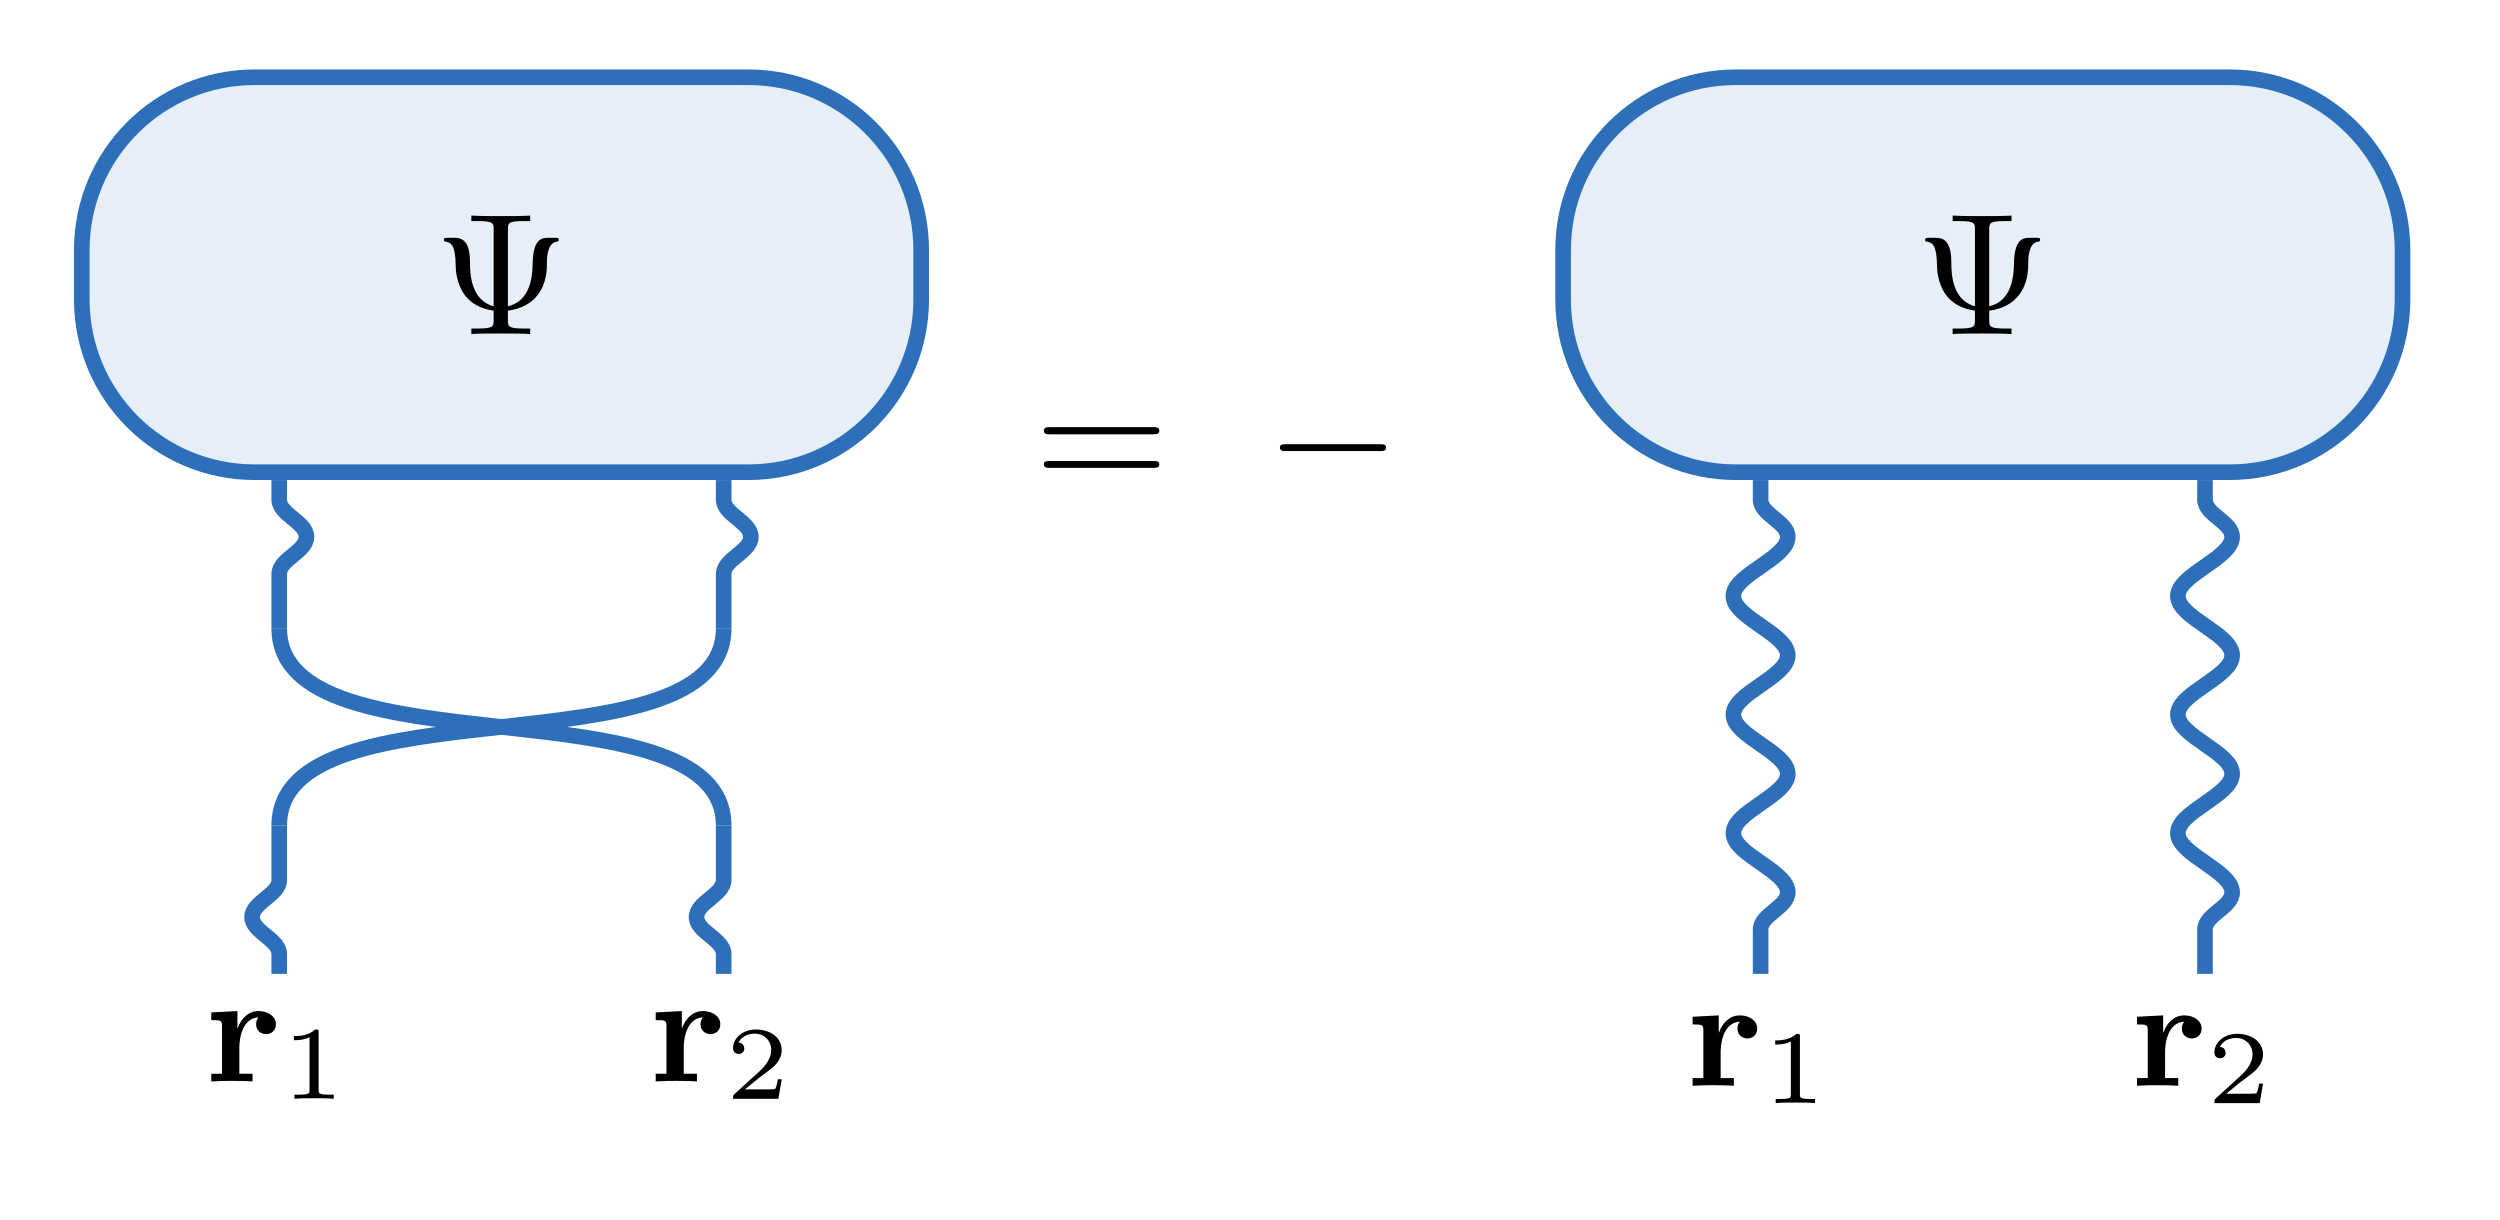
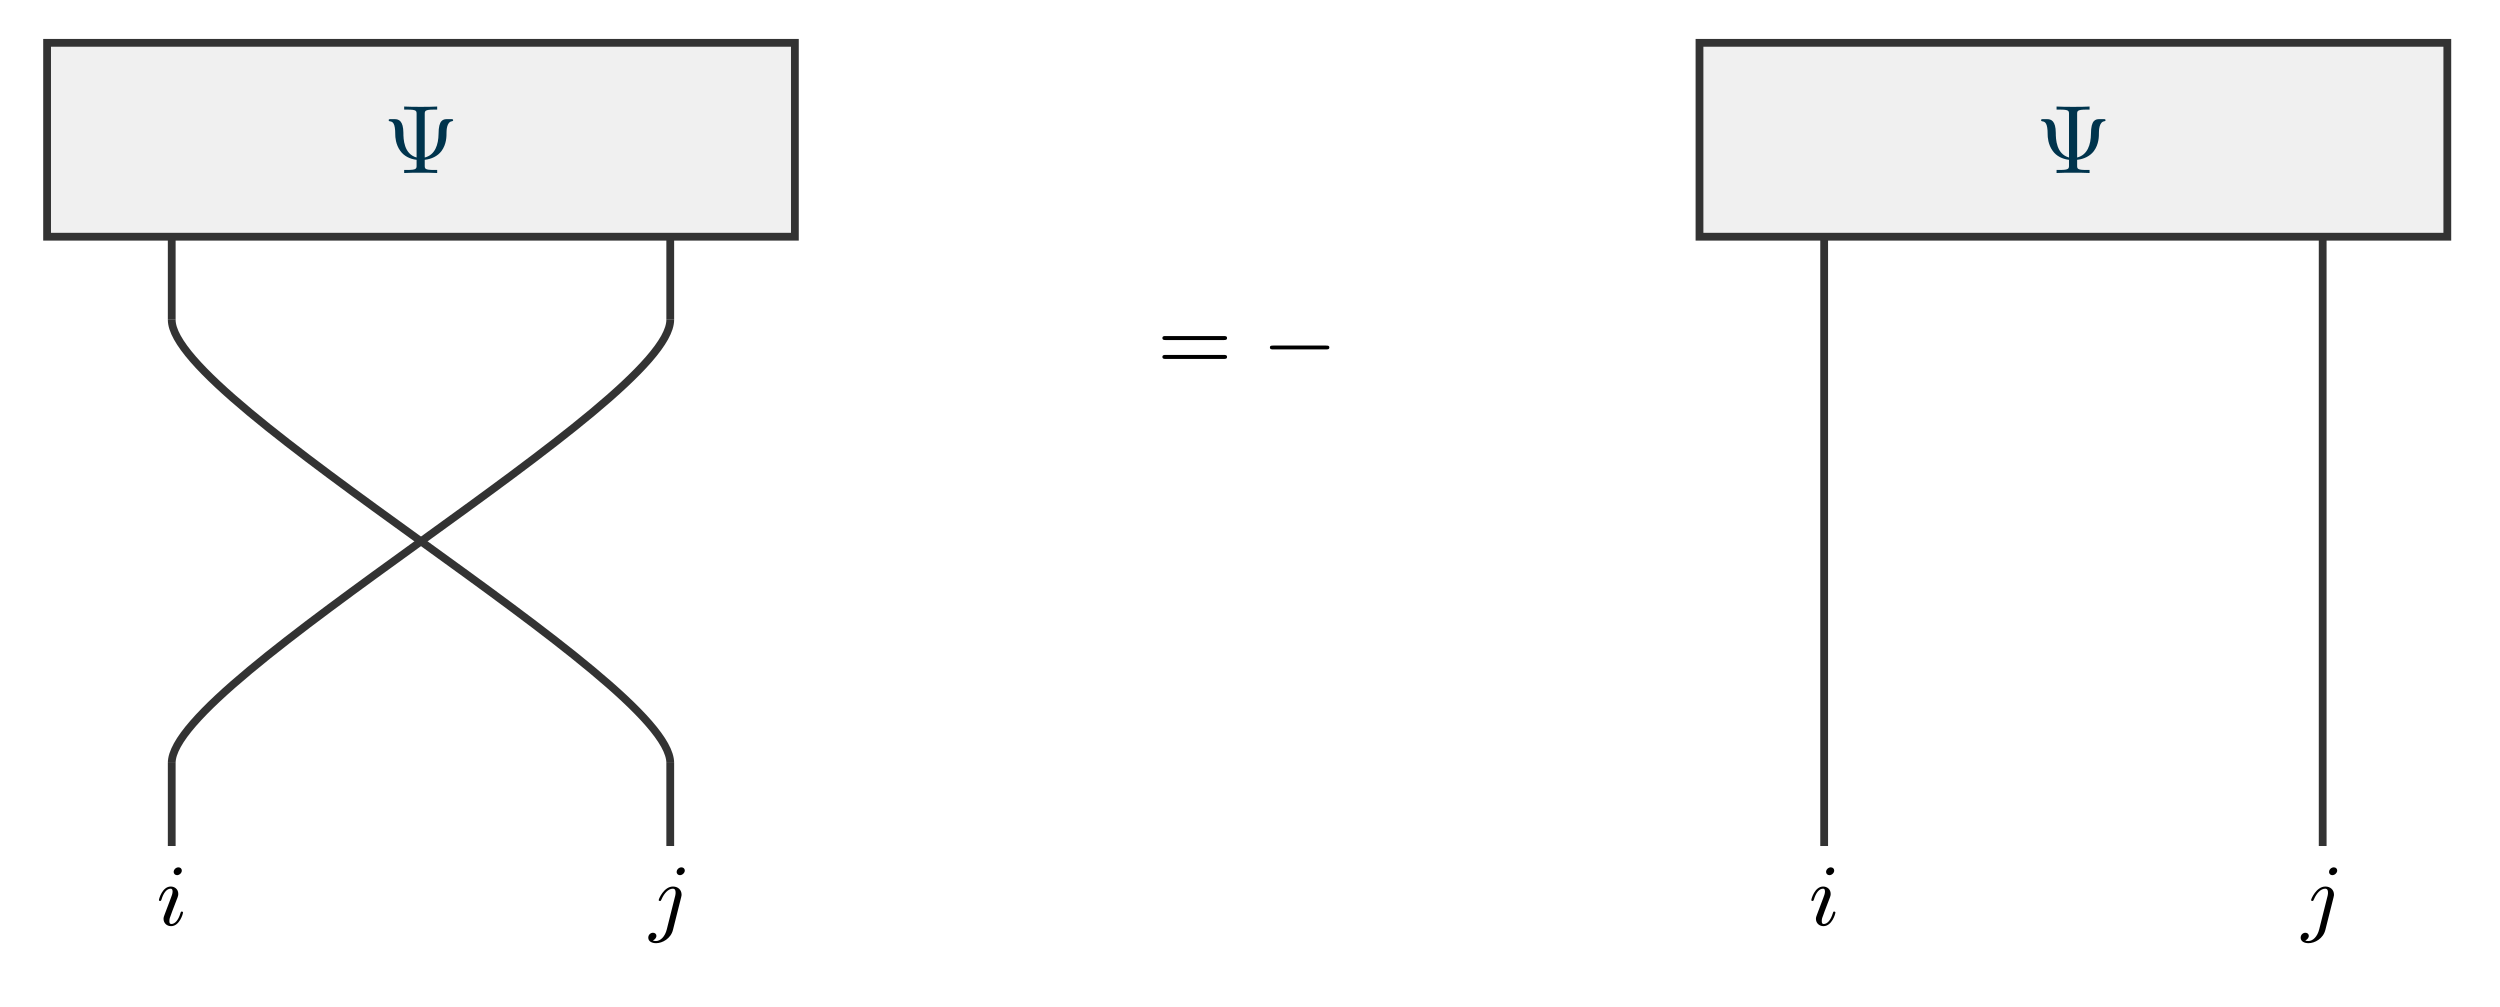
- <svg xmlns="http://www.w3.org/2000/svg" xmlns:xlink="http://www.w3.org/1999/xlink" width="142.095pt" height="69.305pt" viewBox="0 0 142.095 69.305">
+ <svg xmlns="http://www.w3.org/2000/svg" xmlns:xlink="http://www.w3.org/1999/xlink" width="254.424" height="102.417" viewBox="0 0 254.424 102.417">
  <defs>
    <g>
      <g id="glyph-0-0">
-         <path d="M 4.203 -5.953 C 4.203 -6.297 4.203 -6.422 5.141 -6.422 L 5.469 -6.422 L 5.469 -6.734 C 5.109 -6.703 4.203 -6.703 3.812 -6.703 C 3.406 -6.703 2.484 -6.703 2.125 -6.734 L 2.125 -6.422 L 2.453 -6.422 C 3.391 -6.422 3.391 -6.297 3.391 -5.953 L 3.391 -1.578 C 2.094 -1.922 2.047 -3.438 2.047 -4.078 C 2.047 -5.281 1.609 -5.469 1.172 -5.469 L 0.812 -5.469 C 0.656 -5.469 0.562 -5.469 0.562 -5.359 C 0.562 -5.297 0.594 -5.25 0.656 -5.25 C 0.969 -5.203 1.219 -5.062 1.234 -3.906 C 1.234 -3.672 1.266 -2.906 1.734 -2.234 C 2.125 -1.703 2.719 -1.422 3.391 -1.328 L 3.391 -0.781 C 3.391 -0.438 3.391 -0.312 2.453 -0.312 L 2.125 -0.312 L 2.125 0 C 2.484 -0.031 3.391 -0.031 3.797 -0.031 C 4.203 -0.031 5.109 -0.031 5.469 0 L 5.469 -0.312 L 5.141 -0.312 C 4.203 -0.312 4.203 -0.438 4.203 -0.781 L 4.203 -1.328 C 4.922 -1.422 5.516 -1.719 5.906 -2.234 C 6.422 -2.922 6.422 -3.703 6.422 -4.141 C 6.422 -4.297 6.438 -5.172 6.969 -5.25 C 7.031 -5.25 7.094 -5.266 7.094 -5.359 C 7.094 -5.469 7.016 -5.469 6.859 -5.469 L 6.484 -5.469 C 6.109 -5.469 5.625 -5.391 5.609 -3.969 C 5.594 -2.875 5.281 -1.828 4.203 -1.578 Z M 4.203 -5.953 " />
+         <path d="M 4.234 -5.984 C 4.234 -6.312 4.234 -6.453 5.172 -6.453 L 5.5 -6.453 L 5.5 -6.766 C 5.141 -6.734 4.234 -6.734 3.828 -6.734 C 3.422 -6.734 2.5 -6.734 2.141 -6.766 L 2.141 -6.453 L 2.469 -6.453 C 3.406 -6.453 3.406 -6.328 3.406 -5.984 L 3.406 -1.578 C 2.109 -1.938 2.062 -3.453 2.062 -4.094 C 2.047 -5.297 1.609 -5.484 1.172 -5.484 L 0.812 -5.484 C 0.656 -5.484 0.562 -5.484 0.562 -5.375 C 0.562 -5.328 0.594 -5.281 0.656 -5.266 C 0.984 -5.234 1.234 -5.094 1.234 -3.922 C 1.234 -3.688 1.266 -2.906 1.75 -2.25 C 2.125 -1.719 2.734 -1.422 3.406 -1.344 L 3.406 -0.781 C 3.406 -0.453 3.406 -0.312 2.469 -0.312 L 2.141 -0.312 L 2.141 0 C 2.5 -0.031 3.406 -0.031 3.812 -0.031 C 4.219 -0.031 5.141 -0.031 5.5 0 L 5.5 -0.312 L 5.172 -0.312 C 4.234 -0.312 4.234 -0.438 4.234 -0.781 L 4.234 -1.344 C 4.938 -1.422 5.547 -1.719 5.938 -2.234 C 6.453 -2.938 6.453 -3.719 6.453 -4.156 C 6.453 -4.312 6.469 -5.203 7 -5.266 C 7.062 -5.281 7.125 -5.297 7.125 -5.375 C 7.125 -5.484 7.047 -5.484 6.891 -5.484 L 6.516 -5.484 C 6.125 -5.484 5.641 -5.422 5.641 -3.984 C 5.625 -2.891 5.297 -1.844 4.234 -1.578 Z M 4.234 -5.984 " />
      </g>
      <g id="glyph-0-1">
-         <path d="M 6.766 -3.219 C 6.922 -3.219 7.109 -3.219 7.109 -3.422 C 7.109 -3.625 6.922 -3.625 6.781 -3.625 L 0.875 -3.625 C 0.734 -3.625 0.547 -3.625 0.547 -3.422 C 0.547 -3.219 0.734 -3.219 0.891 -3.219 Z M 6.781 -1.312 C 6.922 -1.312 7.109 -1.312 7.109 -1.516 C 7.109 -1.703 6.922 -1.703 6.766 -1.703 L 0.891 -1.703 C 0.734 -1.703 0.547 -1.703 0.547 -1.516 C 0.547 -1.312 0.734 -1.312 0.875 -1.312 Z M 6.781 -1.312 " />
+         <path d="M 6.812 -3.234 C 6.953 -3.234 7.141 -3.234 7.141 -3.438 C 7.141 -3.641 6.953 -3.641 6.812 -3.641 L 0.875 -3.641 C 0.75 -3.641 0.562 -3.641 0.562 -3.438 C 0.562 -3.234 0.75 -3.234 0.891 -3.234 Z M 6.812 -1.312 C 6.953 -1.312 7.141 -1.312 7.141 -1.516 C 7.141 -1.719 6.953 -1.719 6.812 -1.719 L 0.891 -1.719 C 0.75 -1.719 0.562 -1.719 0.562 -1.516 C 0.562 -1.312 0.75 -1.312 0.875 -1.312 Z M 6.812 -1.312 " />
      </g>
      <g id="glyph-1-0">
-         <path d="M 1.953 -1.938 C 1.953 -2.578 2.188 -3.609 3.047 -3.641 C 2.953 -3.547 2.906 -3.391 2.906 -3.25 C 2.906 -2.859 3.219 -2.688 3.469 -2.688 C 3.75 -2.688 4.031 -2.875 4.031 -3.25 C 4.031 -3.703 3.578 -4 3.047 -4 C 2.438 -4 2.047 -3.547 1.859 -3.031 L 1.844 -3.031 L 1.844 -4 L 0.359 -3.922 L 0.359 -3.484 C 0.891 -3.484 0.969 -3.484 0.969 -3.141 L 0.969 -0.438 L 0.359 -0.438 L 0.359 0 C 1.016 -0.031 1.078 -0.031 1.5 -0.031 C 1.719 -0.031 2.234 -0.031 2.703 0 L 2.703 -0.438 L 1.953 -0.438 Z M 1.953 -1.938 " />
+         <path d="M 2.594 -5.562 C 2.594 -5.766 2.438 -5.891 2.25 -5.891 C 2 -5.891 1.766 -5.672 1.766 -5.422 C 1.766 -5.25 1.906 -5.094 2.109 -5.094 C 2.344 -5.094 2.594 -5.312 2.594 -5.562 Z M 2.719 -1.281 C 2.719 -1.328 2.688 -1.391 2.594 -1.391 C 2.5 -1.391 2.484 -1.344 2.453 -1.219 C 2.234 -0.484 1.875 -0.125 1.531 -0.125 C 1.391 -0.125 1.328 -0.203 1.328 -0.422 C 1.328 -0.641 1.391 -0.828 1.469 -1 C 1.625 -1.422 1.625 -1.453 1.734 -1.719 C 1.875 -2.109 2.078 -2.609 2.172 -2.859 C 2.234 -3.031 2.234 -3.109 2.234 -3.188 C 2.234 -3.703 1.828 -3.938 1.469 -3.938 C 0.609 -3.938 0.266 -2.672 0.266 -2.562 C 0.266 -2.484 0.328 -2.469 0.391 -2.469 C 0.484 -2.469 0.484 -2.516 0.531 -2.625 C 0.719 -3.266 1.047 -3.719 1.453 -3.719 C 1.531 -3.719 1.656 -3.703 1.656 -3.438 C 1.656 -3.219 1.562 -2.984 1.484 -2.781 L 0.859 -1.125 C 0.797 -0.953 0.734 -0.812 0.734 -0.656 C 0.734 -0.234 1.047 0.094 1.5 0.094 C 2.375 0.094 2.719 -1.188 2.719 -1.281 Z M 2.719 -1.281 " />
+       </g>
+       <g id="glyph-1-1">
+         <path d="M 3.609 -5.562 C 3.609 -5.734 3.484 -5.891 3.266 -5.891 C 3.031 -5.891 2.781 -5.688 2.781 -5.422 C 2.781 -5.203 2.953 -5.094 3.109 -5.094 C 3.391 -5.094 3.609 -5.359 3.609 -5.562 Z M 1.781 0.406 C 1.594 1.172 1.125 1.609 0.672 1.609 C 0.484 1.609 0.469 1.594 0.359 1.547 C 0.531 1.484 0.719 1.297 0.719 1.078 C 0.719 0.891 0.562 0.766 0.375 0.766 C 0.125 0.766 -0.109 0.969 -0.109 1.266 C -0.109 1.656 0.281 1.828 0.688 1.828 C 1.328 1.828 2.188 1.359 2.406 0.469 L 3.234 -2.828 C 3.281 -2.969 3.281 -3.109 3.281 -3.109 C 3.281 -3.609 2.906 -3.938 2.406 -3.938 C 1.484 -3.938 0.953 -2.672 0.953 -2.562 C 0.953 -2.484 1.016 -2.469 1.078 -2.469 C 1.172 -2.469 1.172 -2.484 1.25 -2.656 C 1.5 -3.234 1.922 -3.719 2.391 -3.719 C 2.656 -3.719 2.672 -3.469 2.672 -3.312 C 2.672 -3.297 2.672 -3.125 2.641 -3.031 Z M 1.781 0.406 " />
      </g>
      <g id="glyph-2-0">
-         <path d="M 2.125 -3.766 C 2.125 -3.938 2.109 -3.938 1.922 -3.938 C 1.531 -3.562 0.938 -3.562 0.719 -3.562 L 0.719 -3.328 C 0.875 -3.328 1.266 -3.328 1.609 -3.5 L 1.609 -0.5 C 1.609 -0.312 1.609 -0.234 1 -0.234 L 0.75 -0.234 L 0.75 0 C 1.078 -0.031 1.547 -0.031 1.875 -0.031 C 2.203 -0.031 2.672 -0.031 2.984 0 L 2.984 -0.234 L 2.734 -0.234 C 2.125 -0.234 2.125 -0.312 2.125 -0.5 Z M 2.125 -3.766 " />
-       </g>
-       <g id="glyph-2-1">
-         <path d="M 3.188 -1.109 L 2.969 -1.109 C 2.953 -1.031 2.891 -0.641 2.812 -0.562 C 2.766 -0.531 2.281 -0.531 2.203 -0.531 L 1.094 -0.531 L 1.859 -1.156 C 2.062 -1.312 2.578 -1.688 2.766 -1.859 C 2.938 -2.047 3.188 -2.344 3.188 -2.766 C 3.188 -3.5 2.516 -3.938 1.719 -3.938 C 0.953 -3.938 0.422 -3.438 0.422 -2.875 C 0.422 -2.578 0.688 -2.547 0.75 -2.547 C 0.891 -2.547 1.062 -2.641 1.062 -2.859 C 1.062 -2.984 0.984 -3.188 0.734 -3.188 C 0.859 -3.484 1.219 -3.703 1.641 -3.703 C 2.25 -3.703 2.594 -3.25 2.594 -2.766 C 2.594 -2.344 2.312 -1.906 1.891 -1.531 L 0.484 -0.25 C 0.438 -0.188 0.422 -0.188 0.422 0 L 3 0 Z M 3.188 -1.109 " />
-       </g>
-       <g id="glyph-3-0">
-         <path d="M 6.5 -2.266 C 6.672 -2.266 6.844 -2.266 6.844 -2.469 C 6.844 -2.656 6.672 -2.656 6.5 -2.656 L 1.156 -2.656 C 1 -2.656 0.812 -2.656 0.812 -2.469 C 0.812 -2.266 1 -2.266 1.156 -2.266 Z M 6.5 -2.266 " />
+         <path d="M 6.531 -2.281 C 6.703 -2.281 6.875 -2.281 6.875 -2.484 C 6.875 -2.672 6.703 -2.672 6.531 -2.672 L 1.172 -2.672 C 1 -2.672 0.828 -2.672 0.828 -2.484 C 0.828 -2.281 1 -2.281 1.172 -2.281 Z M 6.531 -2.281 " />
      </g>
    </g>
-     <clipPath id="clip-0">
-       <path clip-rule="nonzero" d="M 0.258 0 L 65 0 L 65 40 L 0.258 40 Z M 0.258 0 " />
-     </clipPath>
-     <clipPath id="clip-1">
-       <path clip-rule="nonzero" d="M 76 0 L 140.941 0 L 140.941 40 L 76 40 Z M 76 0 " />
-     </clipPath>
  </defs>
-   <path fill-rule="nonzero" fill="rgb(90.163%, 93.224%, 96.753%)" fill-opacity="1" d="M 42.535 4.391 L 14.469 4.391 C 9.043 4.391 4.648 8.785 4.648 14.211 L 4.648 17.02 C 4.648 22.445 9.043 26.84 14.469 26.84 L 42.535 26.84 C 47.961 26.84 52.359 22.445 52.359 17.02 L 52.359 14.211 C 52.359 8.785 47.961 4.391 42.535 4.391 Z M 42.535 4.391 " />
-   <g clip-path="url(#clip-0)">
-     <path fill="none" stroke-width="0.897" stroke-linecap="butt" stroke-linejoin="miter" stroke="rgb(18.039%, 43.529%, 72.942%)" stroke-opacity="1" stroke-miterlimit="10" d="M 14.174 11.337 L -14.174 11.337 C -19.654 11.337 -24.093 6.899 -24.093 1.419 L -24.093 -1.418 C -24.093 -6.898 -19.654 -11.337 -14.174 -11.337 L 14.174 -11.337 C 19.654 -11.337 24.096 -6.898 24.096 -1.418 L 24.096 1.419 C 24.096 6.899 19.654 11.337 14.174 11.337 Z M 14.174 11.337 " transform="matrix(0.990071, 0, 0, -0.990071, 28.50215, 15.61541)" />
+   <path fill="none" stroke-width="0.797" stroke-linecap="butt" stroke-linejoin="miter" stroke="rgb(20%, 20%, 20%)" stroke-opacity="1" stroke-miterlimit="10" d="M 38.268 11.337 L 38.268 2.836 " transform="matrix(0.99434, 0, 0, -0.99434, -20.57474, 35.3627)" />
+   <path fill="none" stroke-width="0.797" stroke-linecap="butt" stroke-linejoin="miter" stroke="rgb(20%, 20%, 20%)" stroke-opacity="1" stroke-miterlimit="10" d="M 89.291 11.337 L 89.291 2.836 " transform="matrix(0.99434, 0, 0, -0.99434, -20.57474, 35.3627)" />
+   <path fill="none" stroke-width="0.797" stroke-linecap="butt" stroke-linejoin="miter" stroke="rgb(20%, 20%, 20%)" stroke-opacity="1" stroke-miterlimit="10" d="M 38.268 -51.024 L 38.268 -42.519 " transform="matrix(0.99434, 0, 0, -0.99434, -20.57474, 35.3627)" />
+   <path fill="none" stroke-width="0.797" stroke-linecap="butt" stroke-linejoin="miter" stroke="rgb(20%, 20%, 20%)" stroke-opacity="1" stroke-miterlimit="10" d="M 89.291 -51.024 L 89.291 -42.519 " transform="matrix(0.99434, 0, 0, -0.99434, -20.57474, 35.3627)" />
+   <path fill="none" stroke-width="0.797" stroke-linecap="butt" stroke-linejoin="miter" stroke="rgb(20%, 20%, 20%)" stroke-opacity="1" stroke-miterlimit="10" d="M 38.268 2.836 C 38.268 -5.669 89.291 -34.017 89.291 -42.519 " transform="matrix(0.99434, 0, 0, -0.99434, -20.57474, 35.3627)" />
+   <path fill="none" stroke-width="0.797" stroke-linecap="butt" stroke-linejoin="miter" stroke="rgb(20%, 20%, 20%)" stroke-opacity="1" stroke-miterlimit="10" d="M 89.291 2.836 C 89.291 -5.669 38.268 -34.017 38.268 -42.519 " transform="matrix(0.99434, 0, 0, -0.99434, -20.57474, 35.3627)" />
+   <path fill="none" stroke-width="0.797" stroke-linecap="butt" stroke-linejoin="miter" stroke="rgb(20%, 20%, 20%)" stroke-opacity="1" stroke-miterlimit="10" d="M 207.393 21.26 L 207.393 -51.024 " transform="matrix(0.99434, 0, 0, -0.99434, -20.57474, 35.3627)" />
+   <path fill="none" stroke-width="0.797" stroke-linecap="butt" stroke-linejoin="miter" stroke="rgb(20%, 20%, 20%)" stroke-opacity="1" stroke-miterlimit="10" d="M 258.416 21.26 L 258.416 -51.024 " transform="matrix(0.99434, 0, 0, -0.99434, -20.57474, 35.3627)" />
+   <path fill-rule="nonzero" fill="rgb(93.999%, 93.999%, 93.999%)" fill-opacity="1" stroke-width="0.797" stroke-linecap="butt" stroke-linejoin="miter" stroke="rgb(20%, 20%, 20%)" stroke-opacity="1" stroke-miterlimit="10" d="M 25.512 11.337 L 102.047 11.337 L 102.047 31.18 L 25.512 31.18 Z M 25.512 11.337 " transform="matrix(0.99434, 0, 0, -0.99434, -20.57474, 35.3627)" />
+   <g fill="rgb(0%, 20.392%, 30.196%)" fill-opacity="1">
+     <use xlink:href="#glyph-0-0" x="38.991" y="17.608" />
  </g>
  <g fill="rgb(0%, 0%, 0%)" fill-opacity="1">
-     <use xlink:href="#glyph-0-0" x="24.666" y="18.986" />
-   </g>
-   <path fill="none" stroke-width="0.897" stroke-linecap="butt" stroke-linejoin="miter" stroke="rgb(18.039%, 43.529%, 72.942%)" stroke-opacity="1" stroke-miterlimit="10" d="M -12.758 -11.787 L -12.758 -12.919 C -12.758 -13.771 -11.195 -14.197 -11.195 -15.046 C -11.195 -15.898 -12.758 -16.324 -12.758 -17.172 L -12.758 -20.293 " transform="matrix(0.990071, 0, 0, -0.990071, 28.50215, 15.61541)" />
-   <path fill="none" stroke-width="0.897" stroke-linecap="butt" stroke-linejoin="miter" stroke="rgb(18.039%, 43.529%, 72.942%)" stroke-opacity="1" stroke-miterlimit="10" d="M 12.757 -11.787 L 12.757 -12.919 C 12.757 -13.771 14.316 -14.197 14.316 -15.046 C 14.316 -15.898 12.757 -16.324 12.757 -17.172 L 12.757 -20.293 " transform="matrix(0.990071, 0, 0, -0.990071, 28.50215, 15.61541)" />
-   <path fill="none" stroke-width="0.897" stroke-linecap="butt" stroke-linejoin="miter" stroke="rgb(18.039%, 43.529%, 72.942%)" stroke-opacity="1" stroke-miterlimit="10" d="M -12.758 -40.135 L -12.758 -38.998 C -12.758 -38.15 -14.316 -37.724 -14.316 -36.876 C -14.316 -36.024 -12.758 -35.597 -12.758 -34.749 L -12.758 -31.628 " transform="matrix(0.990071, 0, 0, -0.990071, 28.50215, 15.61541)" />
-   <path fill="none" stroke-width="0.897" stroke-linecap="butt" stroke-linejoin="miter" stroke="rgb(18.039%, 43.529%, 72.942%)" stroke-opacity="1" stroke-miterlimit="10" d="M 12.757 -40.135 L 12.757 -38.998 C 12.757 -38.15 11.199 -37.724 11.199 -36.876 C 11.199 -36.024 12.757 -35.597 12.757 -34.749 L 12.757 -31.628 " transform="matrix(0.990071, 0, 0, -0.990071, 28.50215, 15.61541)" />
-   <path fill="none" stroke-width="0.897" stroke-linecap="butt" stroke-linejoin="miter" stroke="rgb(18.039%, 43.529%, 72.942%)" stroke-opacity="1" stroke-miterlimit="10" d="M -12.758 -20.293 C -12.758 -28.795 12.757 -23.126 12.757 -31.628 " transform="matrix(0.990071, 0, 0, -0.990071, 28.50215, 15.61541)" />
-   <path fill="none" stroke-width="0.897" stroke-linecap="butt" stroke-linejoin="miter" stroke="rgb(18.039%, 43.529%, 72.942%)" stroke-opacity="1" stroke-miterlimit="10" d="M 12.757 -20.293 C 12.757 -28.795 -12.758 -23.126 -12.758 -31.628 " transform="matrix(0.990071, 0, 0, -0.990071, 28.50215, 15.61541)" />
-   <g fill="rgb(0%, 0%, 0%)" fill-opacity="1">
-     <use xlink:href="#glyph-1-0" x="11.651" y="61.466" />
+     <use xlink:href="#glyph-1-0" x="15.909" y="94.16" />
  </g>
  <g fill="rgb(0%, 0%, 0%)" fill-opacity="1">
-     <use xlink:href="#glyph-2-0" x="15.985" y="62.452" />
+     <use xlink:href="#glyph-1-1" x="66.083" y="94.16" />
  </g>
  <g fill="rgb(0%, 0%, 0%)" fill-opacity="1">
-     <use xlink:href="#glyph-1-0" x="36.91" y="61.466" />
+     <use xlink:href="#glyph-0-1" x="117.735" y="37.84" />
  </g>
  <g fill="rgb(0%, 0%, 0%)" fill-opacity="1">
-     <use xlink:href="#glyph-2-1" x="41.243" y="62.452" />
+     <use xlink:href="#glyph-2-0" x="128.411" y="37.84" />
+   </g>
+   <path fill-rule="nonzero" fill="rgb(93.999%, 93.999%, 93.999%)" fill-opacity="1" stroke-width="0.797" stroke-linecap="butt" stroke-linejoin="miter" stroke="rgb(20%, 20%, 20%)" stroke-opacity="1" stroke-miterlimit="10" d="M 194.633 11.337 L 271.172 11.337 L 271.172 31.18 L 194.633 31.18 Z M 194.633 11.337 " transform="matrix(0.99434, 0, 0, -0.99434, -20.57474, 35.3627)" />
+   <g fill="rgb(0%, 20.392%, 30.196%)" fill-opacity="1">
+     <use xlink:href="#glyph-0-0" x="207.155" y="17.608" />
  </g>
  <g fill="rgb(0%, 0%, 0%)" fill-opacity="1">
-     <use xlink:href="#glyph-0-1" x="58.784" y="27.904" />
+     <use xlink:href="#glyph-1-0" x="184.072" y="94.16" />
  </g>
  <g fill="rgb(0%, 0%, 0%)" fill-opacity="1">
-     <use xlink:href="#glyph-3-0" x="71.936" y="27.904" />
-   </g>
-   <path fill-rule="nonzero" fill="rgb(90.163%, 93.224%, 96.753%)" fill-opacity="1" d="M 126.73 4.391 L 98.664 4.391 C 93.242 4.391 88.844 8.785 88.844 14.211 L 88.844 17.02 C 88.844 22.445 93.242 26.84 98.664 26.84 L 126.73 26.84 C 132.156 26.84 136.555 22.445 136.555 17.02 L 136.555 14.211 C 136.555 8.785 132.156 4.391 126.73 4.391 Z M 126.73 4.391 " />
-   <g clip-path="url(#clip-1)">
-     <path fill="none" stroke-width="0.897" stroke-linecap="butt" stroke-linejoin="miter" stroke="rgb(18.039%, 43.529%, 72.942%)" stroke-opacity="1" stroke-miterlimit="10" d="M 99.213 11.337 L 70.866 11.337 C 65.389 11.337 60.947 6.899 60.947 1.419 L 60.947 -1.418 C 60.947 -6.898 65.389 -11.337 70.866 -11.337 L 99.213 -11.337 C 104.694 -11.337 109.136 -6.898 109.136 -1.418 L 109.136 1.419 C 109.136 6.899 104.694 11.337 99.213 11.337 Z M 99.213 11.337 " transform="matrix(0.990071, 0, 0, -0.990071, 28.50215, 15.61541)" />
-   </g>
-   <g fill="rgb(0%, 0%, 0%)" fill-opacity="1">
-     <use xlink:href="#glyph-0-0" x="108.861" y="18.986" />
-   </g>
-   <path fill="none" stroke-width="0.897" stroke-linecap="butt" stroke-linejoin="miter" stroke="rgb(18.039%, 43.529%, 72.942%)" stroke-opacity="1" stroke-miterlimit="10" d="M 72.286 -11.787 L 72.286 -12.919 C 72.286 -13.771 73.844 -14.197 73.844 -15.046 C 73.844 -15.661 73.083 -16.194 72.286 -16.746 C 71.485 -17.302 70.723 -17.831 70.723 -18.447 C 70.723 -19.066 71.485 -19.595 72.286 -20.151 C 73.083 -20.703 73.844 -21.236 73.844 -21.852 C 73.844 -22.467 73.083 -22.996 72.286 -23.552 C 71.485 -24.104 70.723 -24.637 70.723 -25.253 C 70.723 -25.868 71.485 -26.397 72.286 -26.953 C 73.083 -27.505 73.844 -28.038 73.844 -28.653 C 73.844 -29.269 73.083 -29.798 72.286 -30.354 C 71.485 -30.91 70.723 -31.439 70.723 -32.054 C 70.723 -32.67 71.485 -33.203 72.286 -33.755 C 73.083 -34.311 73.844 -34.84 73.844 -35.455 C 73.844 -36.308 72.286 -36.734 72.286 -37.582 L 72.286 -40.135 " transform="matrix(0.990071, 0, 0, -0.990071, 28.50215, 15.61541)" />
-   <g fill="rgb(0%, 0%, 0%)" fill-opacity="1">
-     <use xlink:href="#glyph-1-0" x="95.846" y="61.712" />
-   </g>
-   <g fill="rgb(0%, 0%, 0%)" fill-opacity="1">
-     <use xlink:href="#glyph-2-0" x="100.179" y="62.698" />
-   </g>
-   <path fill="none" stroke-width="0.897" stroke-linecap="butt" stroke-linejoin="miter" stroke="rgb(18.039%, 43.529%, 72.942%)" stroke-opacity="1" stroke-miterlimit="10" d="M 97.797 -11.787 L 97.797 -12.919 C 97.797 -13.771 99.355 -14.197 99.355 -15.046 C 99.355 -15.661 98.594 -16.194 97.797 -16.746 C 97 -17.302 96.239 -17.831 96.239 -18.447 C 96.239 -19.066 97 -19.595 97.797 -20.151 C 98.594 -20.703 99.355 -21.236 99.355 -21.852 C 99.355 -22.467 98.594 -22.996 97.797 -23.552 C 97 -24.104 96.239 -24.637 96.239 -25.253 C 96.239 -25.868 97 -26.397 97.797 -26.953 C 98.594 -27.505 99.355 -28.038 99.355 -28.653 C 99.355 -29.269 98.594 -29.798 97.797 -30.354 C 97 -30.91 96.239 -31.439 96.239 -32.054 C 96.239 -32.67 97 -33.203 97.797 -33.755 C 98.594 -34.311 99.355 -34.84 99.355 -35.455 C 99.355 -36.308 97.797 -36.734 97.797 -37.582 L 97.797 -40.135 " transform="matrix(0.990071, 0, 0, -0.990071, 28.50215, 15.61541)" />
-   <g fill="rgb(0%, 0%, 0%)" fill-opacity="1">
-     <use xlink:href="#glyph-1-0" x="121.105" y="61.712" />
-   </g>
-   <g fill="rgb(0%, 0%, 0%)" fill-opacity="1">
-     <use xlink:href="#glyph-2-1" x="125.438" y="62.698" />
+     <use xlink:href="#glyph-1-1" x="234.247" y="94.16" />
  </g>
</svg>
